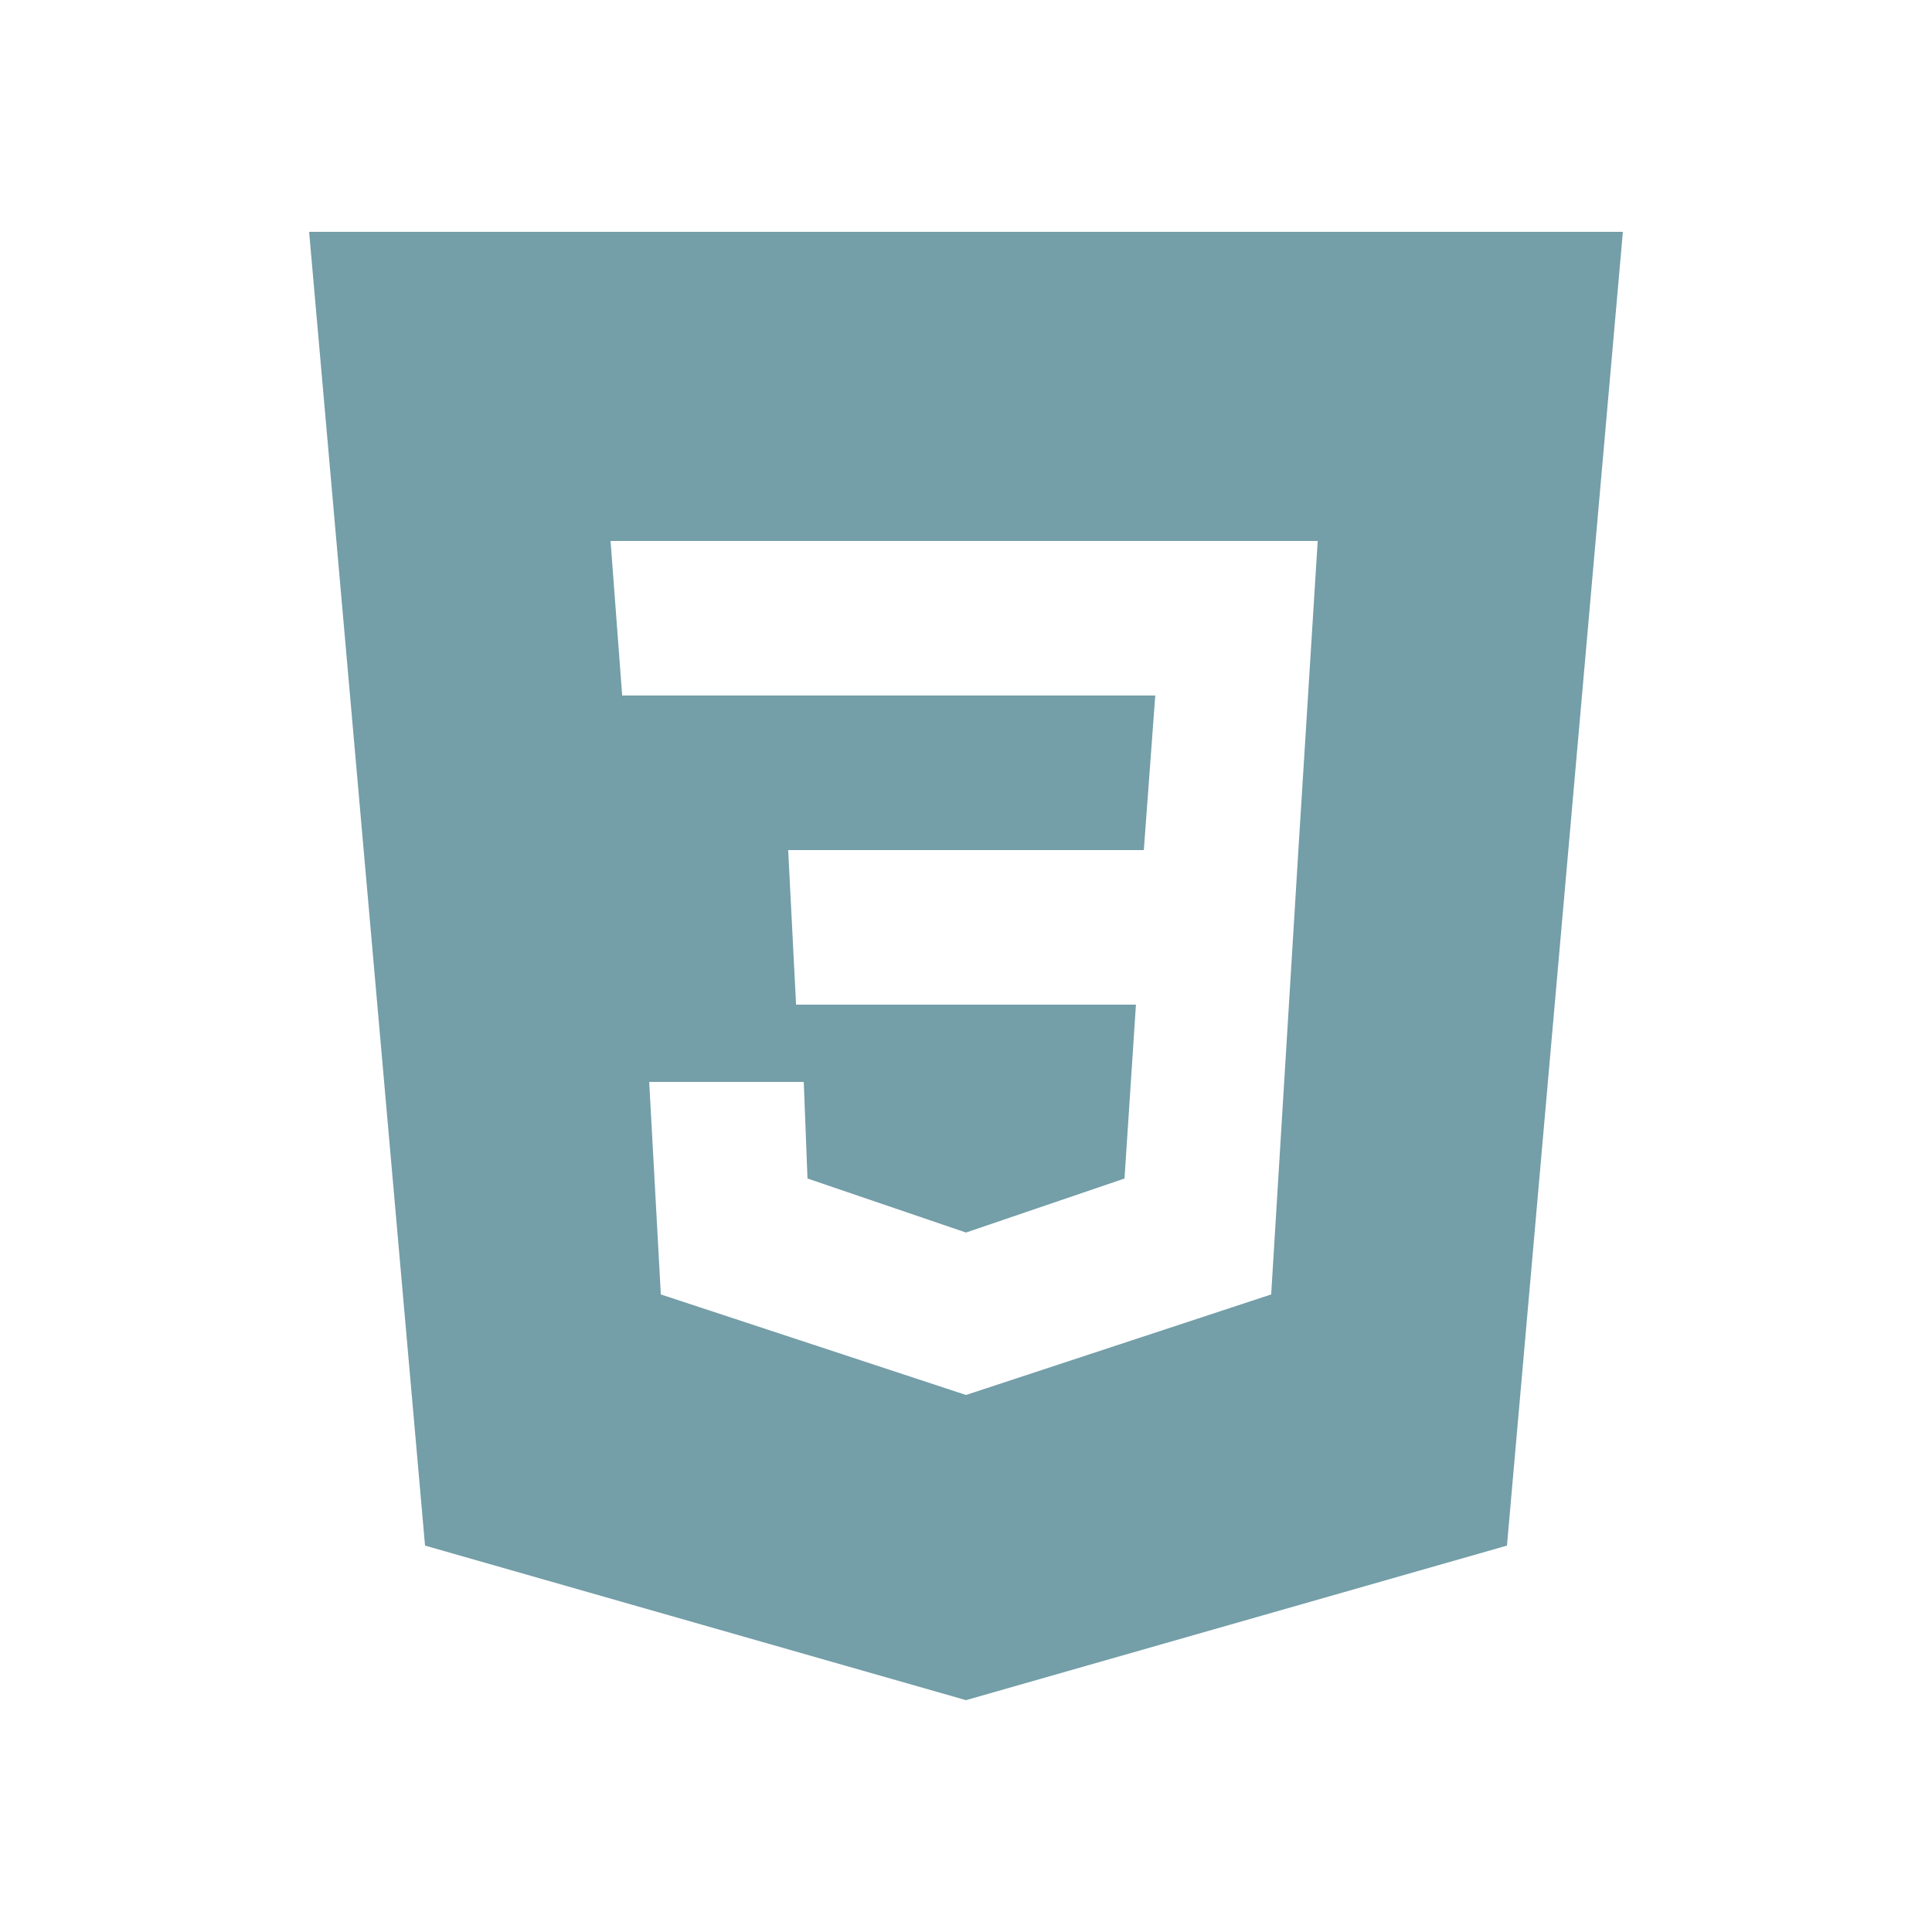
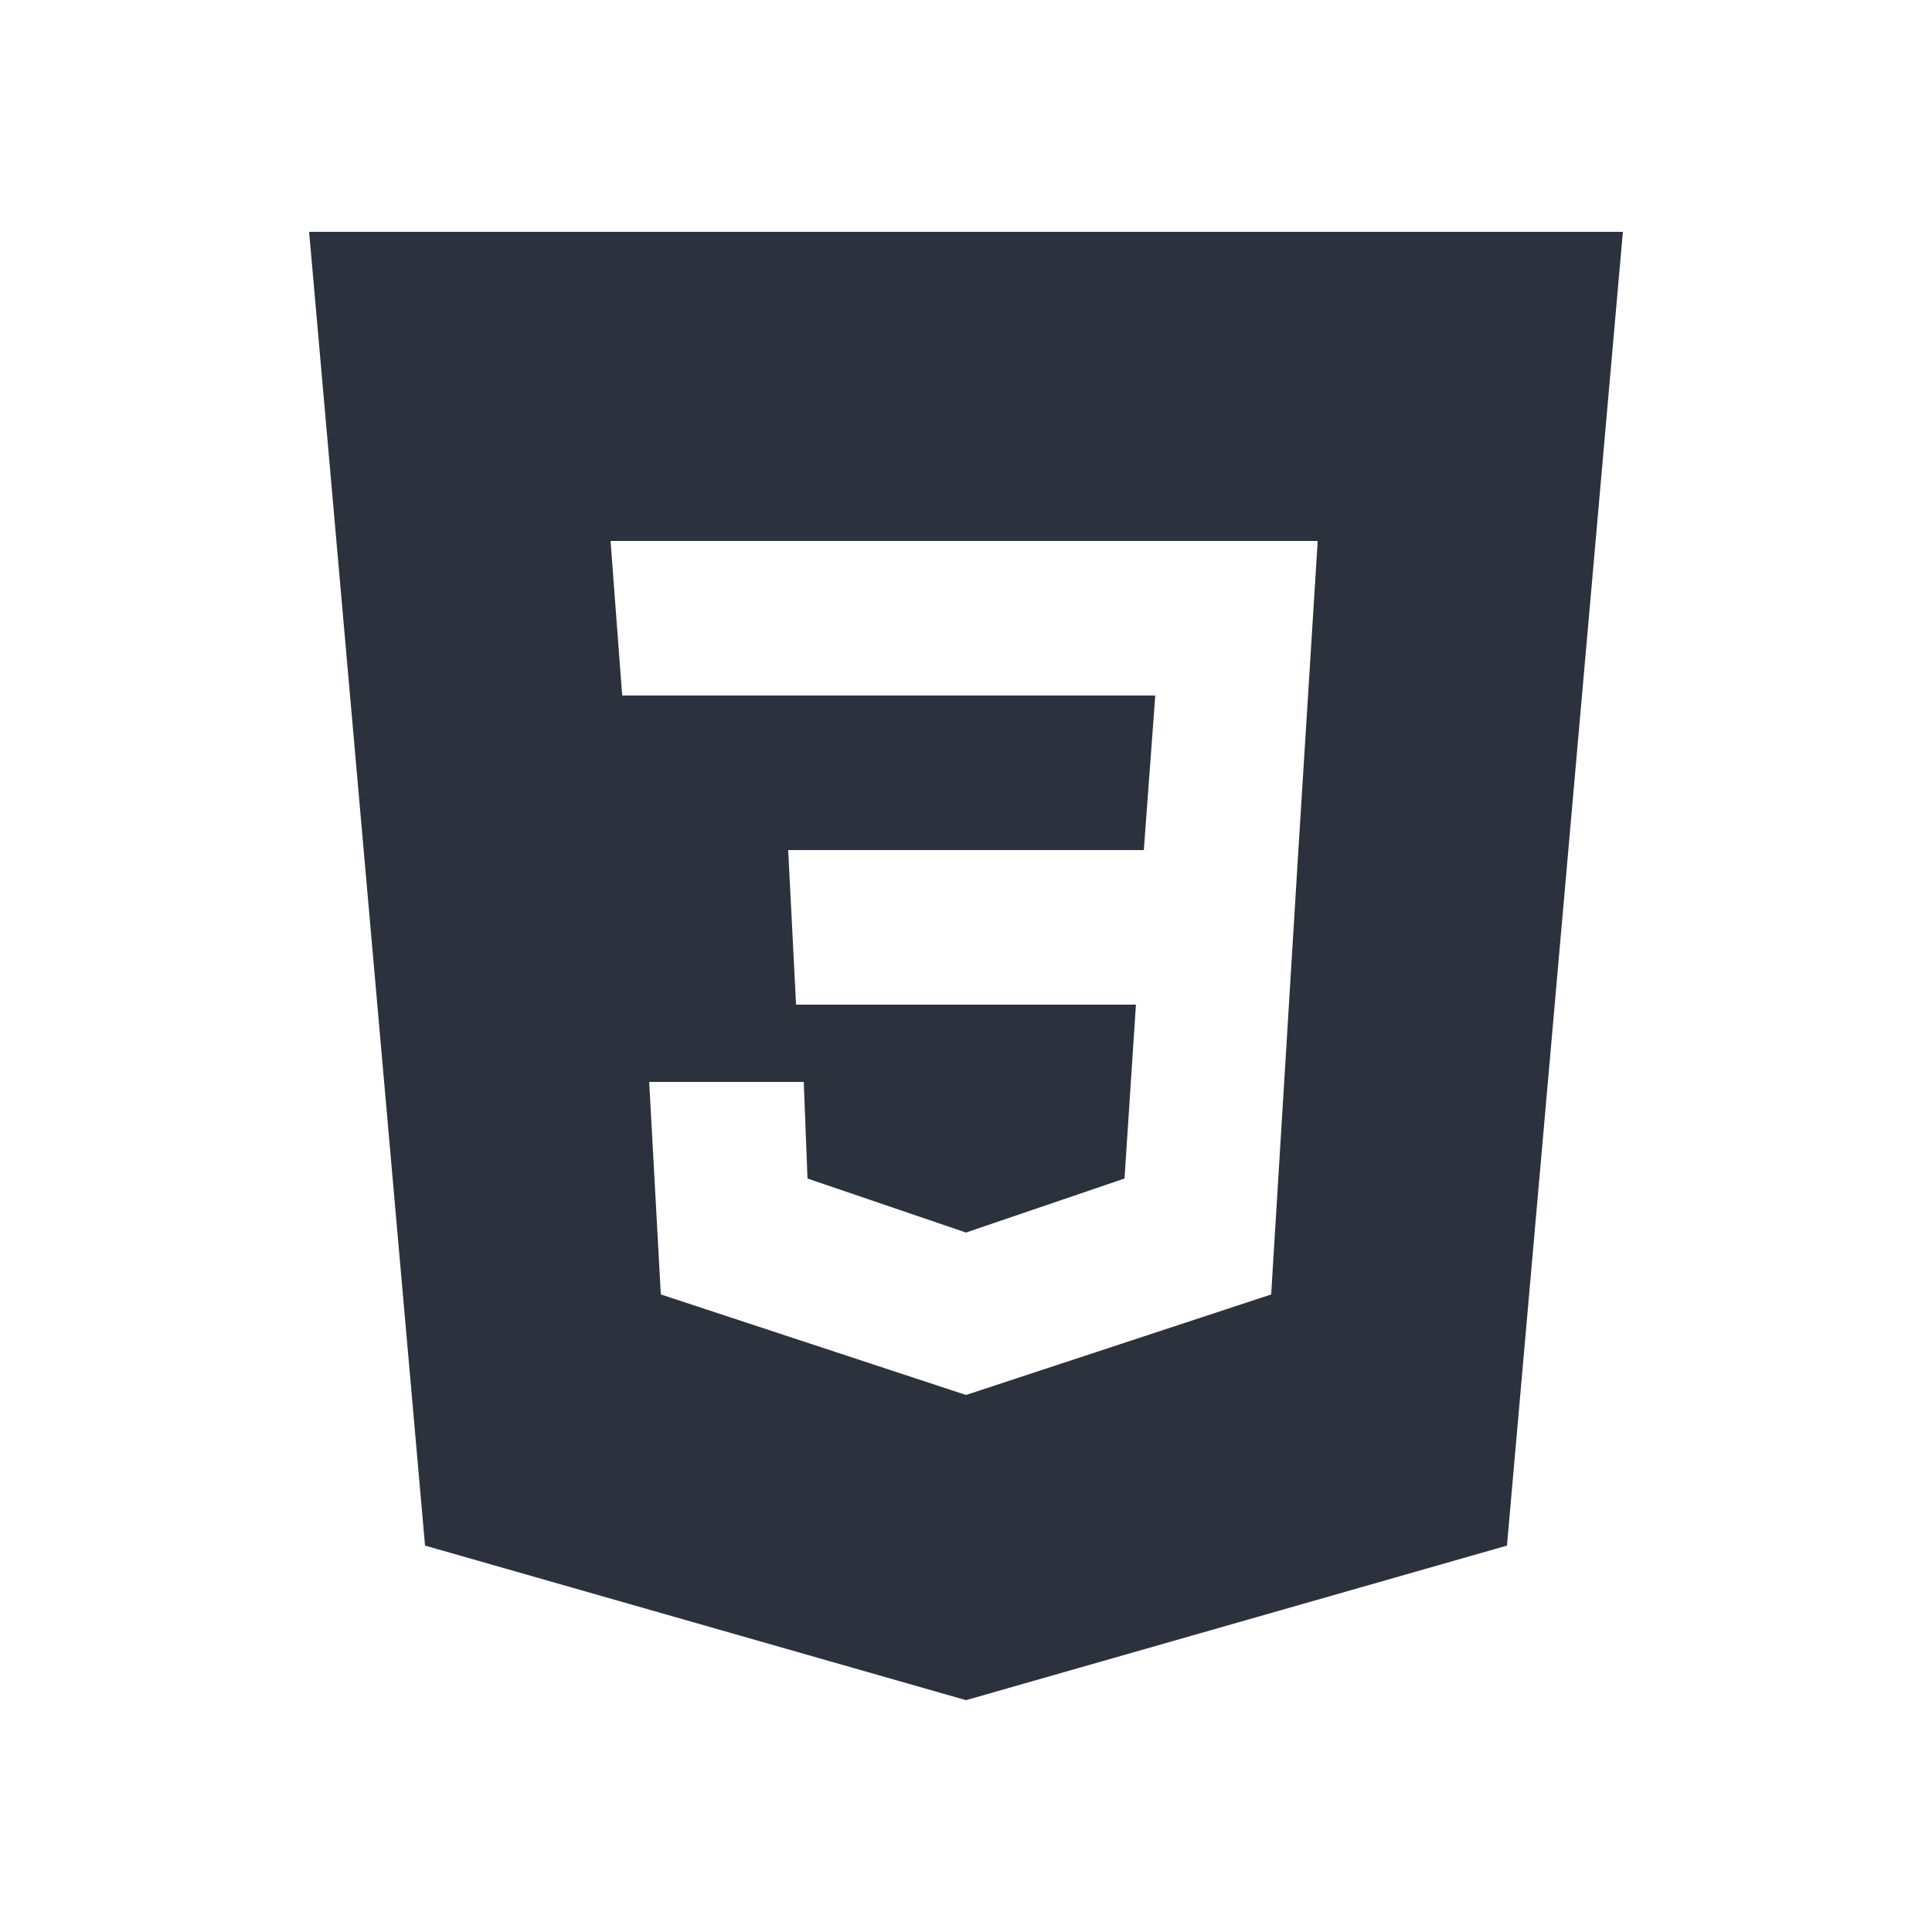
- <svg xmlns="http://www.w3.org/2000/svg" fill="#749ea8" viewBox="0 0 50 50" width="40px" height="40px" fill-rule="evenodd">
+ <svg xmlns="http://www.w3.org/2000/svg" fill="#2c313e" viewBox="0 0 50 50" width="40px" height="40px" fill-rule="evenodd">
  <path fill-rule="evenodd" d="M 42 6 L 39 40 L 25 44 L 11 40 L 8 6 Z M 16.801 28 L 20.801 28 L 20.898 30.5 L 25 31.898 L 29.102 30.5 L 29.398 26 L 20.602 26 L 20.398 22 L 29.602 22 L 29.898 18 L 16.102 18 L 15.801 14 L 34.102 14 L 33.602 22 L 32.898 33.5 L 25 36.102 L 17.102 33.5 Z" />
</svg>
